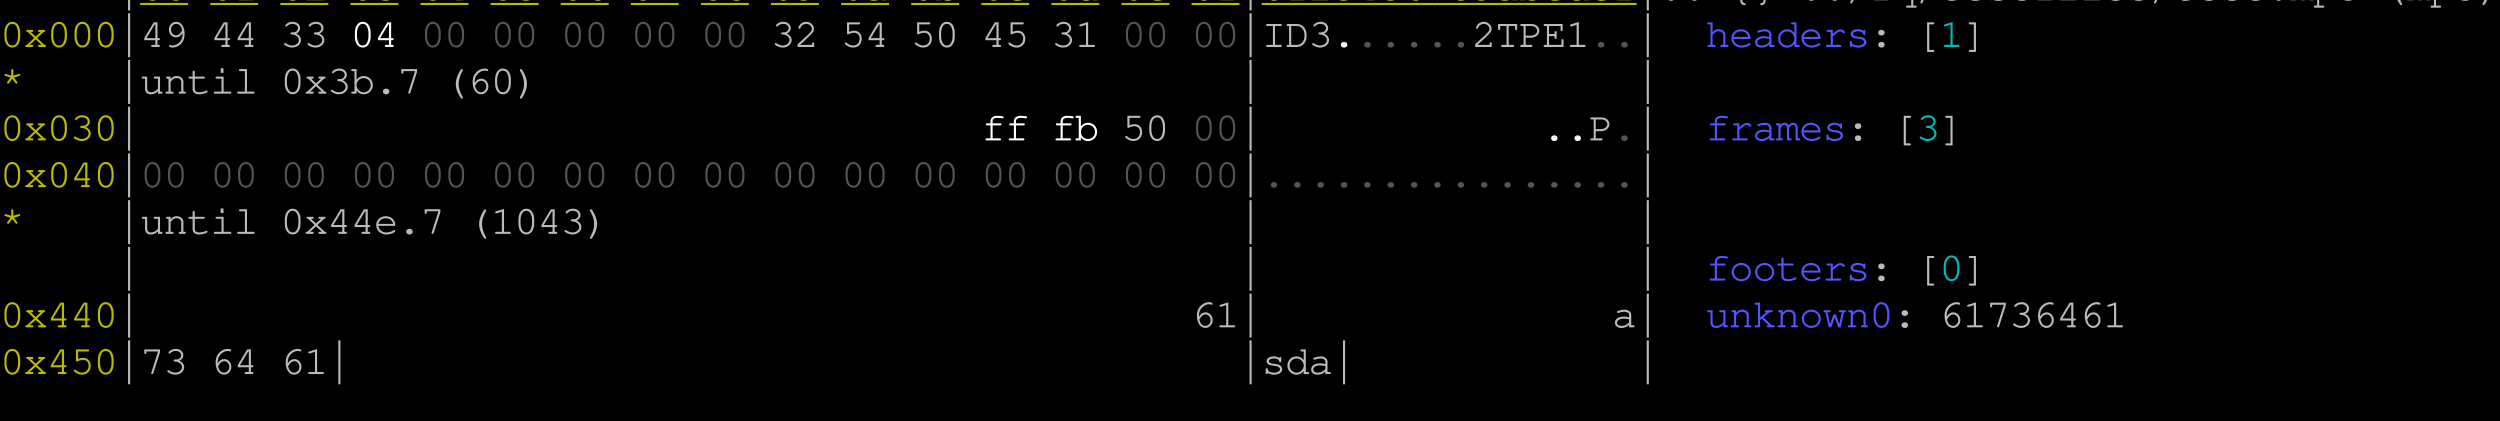
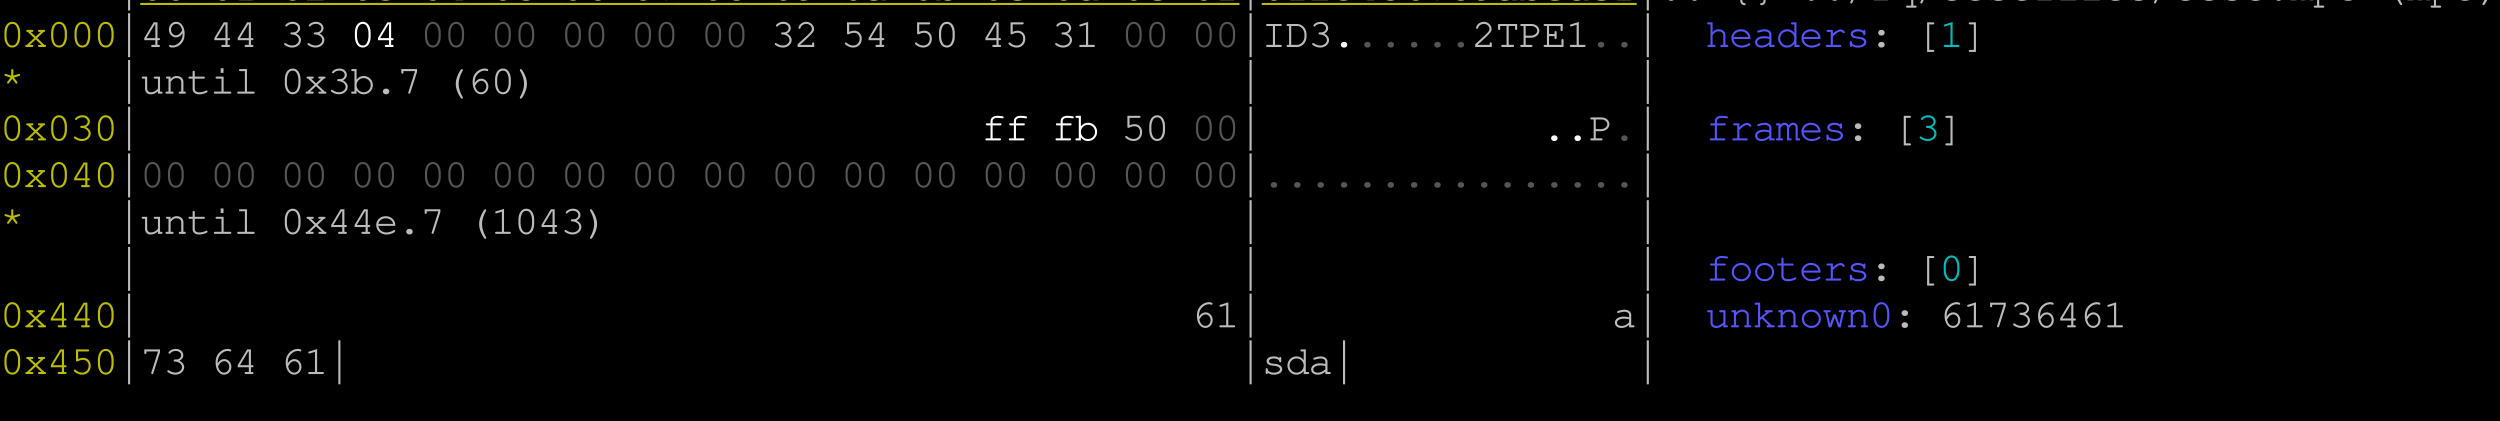
- <svg xmlns="http://www.w3.org/2000/svg" viewBox="0 0 856 144" width="856" height="144">
+ <svg xmlns="http://www.w3.org/2000/svg" viewBox="0 0 856 144" width="856" height="144" xml:space="preserve">
  <style>
        rect { shape-rendering: crispEdges; }
-         text {
+         tspan, text {
            dominant-baseline: text-before-edge;
+             alignment-baseline: text-before-edge;
            white-space: pre;
            font: 14px Courier, monospace;
            fill: #bbbbbb;
        }
        .u { text-decoration: underline; }
    </style>
  <rect width="100%" height="100%" x="0" y="0" style="fill: #000000" />
-   <text x="40" y="0">|</text>
-   <text x="48" y="0" style="fill: #bbbb00" class="u">0</text>
-   <text x="56" y="0" style="fill: #bbbb00" class="u">0</text>
-   <text x="64" y="0" style="fill: #bbbb00" class="u"> </text>
-   <text x="72" y="0" style="fill: #bbbb00" class="u">0</text>
-   <text x="80" y="0" style="fill: #bbbb00" class="u">1</text>
-   <text x="88" y="0" style="fill: #bbbb00" class="u"> </text>
-   <text x="96" y="0" style="fill: #bbbb00" class="u">0</text>
-   <text x="104" y="0" style="fill: #bbbb00" class="u">2</text>
-   <text x="112" y="0" style="fill: #bbbb00" class="u"> </text>
-   <text x="120" y="0" style="fill: #bbbb00" class="u">0</text>
-   <text x="128" y="0" style="fill: #bbbb00" class="u">3</text>
-   <text x="136" y="0" style="fill: #bbbb00" class="u"> </text>
-   <text x="144" y="0" style="fill: #bbbb00" class="u">0</text>
-   <text x="152" y="0" style="fill: #bbbb00" class="u">4</text>
-   <text x="160" y="0" style="fill: #bbbb00" class="u"> </text>
-   <text x="168" y="0" style="fill: #bbbb00" class="u">0</text>
-   <text x="176" y="0" style="fill: #bbbb00" class="u">5</text>
-   <text x="184" y="0" style="fill: #bbbb00" class="u"> </text>
-   <text x="192" y="0" style="fill: #bbbb00" class="u">0</text>
-   <text x="200" y="0" style="fill: #bbbb00" class="u">6</text>
-   <text x="208" y="0" style="fill: #bbbb00" class="u"> </text>
-   <text x="216" y="0" style="fill: #bbbb00" class="u">0</text>
-   <text x="224" y="0" style="fill: #bbbb00" class="u">7</text>
-   <text x="232" y="0" style="fill: #bbbb00" class="u"> </text>
-   <text x="240" y="0" style="fill: #bbbb00" class="u">0</text>
-   <text x="248" y="0" style="fill: #bbbb00" class="u">8</text>
-   <text x="256" y="0" style="fill: #bbbb00" class="u"> </text>
-   <text x="264" y="0" style="fill: #bbbb00" class="u">0</text>
-   <text x="272" y="0" style="fill: #bbbb00" class="u">9</text>
-   <text x="280" y="0" style="fill: #bbbb00" class="u"> </text>
-   <text x="288" y="0" style="fill: #bbbb00" class="u">0</text>
-   <text x="296" y="0" style="fill: #bbbb00" class="u">a</text>
-   <text x="304" y="0" style="fill: #bbbb00" class="u"> </text>
-   <text x="312" y="0" style="fill: #bbbb00" class="u">0</text>
-   <text x="320" y="0" style="fill: #bbbb00" class="u">b</text>
-   <text x="328" y="0" style="fill: #bbbb00" class="u"> </text>
-   <text x="336" y="0" style="fill: #bbbb00" class="u">0</text>
-   <text x="344" y="0" style="fill: #bbbb00" class="u">c</text>
-   <text x="352" y="0" style="fill: #bbbb00" class="u"> </text>
-   <text x="360" y="0" style="fill: #bbbb00" class="u">0</text>
-   <text x="368" y="0" style="fill: #bbbb00" class="u">d</text>
-   <text x="376" y="0" style="fill: #bbbb00" class="u"> </text>
-   <text x="384" y="0" style="fill: #bbbb00" class="u">0</text>
-   <text x="392" y="0" style="fill: #bbbb00" class="u">e</text>
-   <text x="400" y="0" style="fill: #bbbb00" class="u"> </text>
-   <text x="408" y="0" style="fill: #bbbb00" class="u">0</text>
-   <text x="416" y="0" style="fill: #bbbb00" class="u">f</text>
-   <text x="424" y="0">|</text>
-   <text x="432" y="0" style="fill: #bbbb00" class="u">0</text>
-   <text x="440" y="0" style="fill: #bbbb00" class="u">1</text>
-   <text x="448" y="0" style="fill: #bbbb00" class="u">2</text>
-   <text x="456" y="0" style="fill: #bbbb00" class="u">3</text>
-   <text x="464" y="0" style="fill: #bbbb00" class="u">4</text>
-   <text x="472" y="0" style="fill: #bbbb00" class="u">5</text>
-   <text x="480" y="0" style="fill: #bbbb00" class="u">6</text>
-   <text x="488" y="0" style="fill: #bbbb00" class="u">7</text>
-   <text x="496" y="0" style="fill: #bbbb00" class="u">8</text>
-   <text x="504" y="0" style="fill: #bbbb00" class="u">9</text>
-   <text x="512" y="0" style="fill: #bbbb00" class="u">a</text>
-   <text x="520" y="0" style="fill: #bbbb00" class="u">b</text>
-   <text x="528" y="0" style="fill: #bbbb00" class="u">c</text>
-   <text x="536" y="0" style="fill: #bbbb00" class="u">d</text>
-   <text x="544" y="0" style="fill: #bbbb00" class="u">e</text>
-   <text x="552" y="0" style="fill: #bbbb00" class="u">f</text>
-   <text x="560" y="0">|</text>
-   <text x="568" y="0">.</text>
-   <text x="576" y="0">:</text>
-   <text x="592" y="0">{</text>
-   <text x="600" y="0">}</text>
-   <text x="616" y="0">.</text>
-   <text x="624" y="0">.</text>
-   <text x="632" y="0">/</text>
-   <text x="640" y="0">f</text>
-   <text x="648" y="0">q</text>
-   <text x="656" y="0">/</text>
-   <text x="664" y="0">t</text>
-   <text x="672" y="0">e</text>
-   <text x="680" y="0">s</text>
-   <text x="688" y="0">t</text>
-   <text x="696" y="0">f</text>
-   <text x="704" y="0">i</text>
-   <text x="712" y="0">l</text>
-   <text x="720" y="0">e</text>
-   <text x="728" y="0">s</text>
-   <text x="736" y="0">/</text>
-   <text x="744" y="0">t</text>
-   <text x="752" y="0">e</text>
-   <text x="760" y="0">s</text>
-   <text x="768" y="0">t</text>
-   <text x="776" y="0">.</text>
-   <text x="784" y="0">m</text>
-   <text x="792" y="0">p</text>
-   <text x="800" y="0">3</text>
-   <text x="816" y="0">(</text>
-   <text x="824" y="0">m</text>
-   <text x="832" y="0">p</text>
-   <text x="840" y="0">3</text>
-   <text x="848" y="0">)</text>
-   <text x="0" y="16" style="fill: #bbbb00">0</text>
-   <text x="8" y="16" style="fill: #bbbb00">x</text>
-   <text x="16" y="16" style="fill: #bbbb00">0</text>
-   <text x="24" y="16" style="fill: #bbbb00">0</text>
-   <text x="32" y="16" style="fill: #bbbb00">0</text>
-   <text x="40" y="16">|</text>
-   <text x="48" y="16">4</text>
-   <text x="56" y="16">9</text>
-   <text x="72" y="16">4</text>
-   <text x="80" y="16">4</text>
-   <text x="96" y="16">3</text>
-   <text x="104" y="16">3</text>
-   <text x="120" y="16" style="fill: #ffffff">0</text>
-   <text x="128" y="16" style="fill: #ffffff">4</text>
-   <text x="144" y="16" style="fill: #555555">0</text>
-   <text x="152" y="16" style="fill: #555555">0</text>
-   <text x="168" y="16" style="fill: #555555">0</text>
-   <text x="176" y="16" style="fill: #555555">0</text>
-   <text x="192" y="16" style="fill: #555555">0</text>
-   <text x="200" y="16" style="fill: #555555">0</text>
-   <text x="216" y="16" style="fill: #555555">0</text>
-   <text x="224" y="16" style="fill: #555555">0</text>
-   <text x="240" y="16" style="fill: #555555">0</text>
-   <text x="248" y="16" style="fill: #555555">0</text>
-   <text x="264" y="16">3</text>
-   <text x="272" y="16">2</text>
-   <text x="288" y="16">5</text>
-   <text x="296" y="16">4</text>
-   <text x="312" y="16">5</text>
-   <text x="320" y="16">0</text>
-   <text x="336" y="16">4</text>
-   <text x="344" y="16">5</text>
-   <text x="360" y="16">3</text>
-   <text x="368" y="16">1</text>
-   <text x="384" y="16" style="fill: #555555">0</text>
-   <text x="392" y="16" style="fill: #555555">0</text>
-   <text x="408" y="16" style="fill: #555555">0</text>
-   <text x="416" y="16" style="fill: #555555">0</text>
-   <text x="424" y="16">|</text>
-   <text x="432" y="16">I</text>
-   <text x="440" y="16">D</text>
-   <text x="448" y="16">3</text>
-   <text x="456" y="16" style="fill: #ffffff">.</text>
-   <text x="464" y="16" style="fill: #555555">.</text>
-   <text x="472" y="16" style="fill: #555555">.</text>
-   <text x="480" y="16" style="fill: #555555">.</text>
-   <text x="488" y="16" style="fill: #555555">.</text>
-   <text x="496" y="16" style="fill: #555555">.</text>
-   <text x="504" y="16">2</text>
-   <text x="512" y="16">T</text>
-   <text x="520" y="16">P</text>
-   <text x="528" y="16">E</text>
-   <text x="536" y="16">1</text>
-   <text x="544" y="16" style="fill: #555555">.</text>
-   <text x="552" y="16" style="fill: #555555">.</text>
-   <text x="560" y="16">|</text>
-   <text x="584" y="16" style="fill: #5555ff">h</text>
-   <text x="592" y="16" style="fill: #5555ff">e</text>
-   <text x="600" y="16" style="fill: #5555ff">a</text>
-   <text x="608" y="16" style="fill: #5555ff">d</text>
-   <text x="616" y="16" style="fill: #5555ff">e</text>
-   <text x="624" y="16" style="fill: #5555ff">r</text>
-   <text x="632" y="16" style="fill: #5555ff">s</text>
-   <text x="640" y="16">:</text>
-   <text x="656" y="16">[</text>
-   <text x="664" y="16" style="fill: #00bbbb">1</text>
-   <text x="672" y="16">]</text>
-   <text x="0" y="32" style="fill: #bbbb00">*</text>
-   <text x="40" y="32">|</text>
-   <text x="48" y="32">u</text>
-   <text x="56" y="32">n</text>
-   <text x="64" y="32">t</text>
-   <text x="72" y="32">i</text>
-   <text x="80" y="32">l</text>
-   <text x="96" y="32">0</text>
-   <text x="104" y="32">x</text>
-   <text x="112" y="32">3</text>
-   <text x="120" y="32">b</text>
-   <text x="128" y="32">.</text>
-   <text x="136" y="32">7</text>
-   <text x="152" y="32">(</text>
-   <text x="160" y="32">6</text>
-   <text x="168" y="32">0</text>
-   <text x="176" y="32">)</text>
-   <text x="424" y="32">|</text>
-   <text x="560" y="32">|</text>
-   <text x="0" y="48" style="fill: #bbbb00">0</text>
-   <text x="8" y="48" style="fill: #bbbb00">x</text>
-   <text x="16" y="48" style="fill: #bbbb00">0</text>
-   <text x="24" y="48" style="fill: #bbbb00">3</text>
-   <text x="32" y="48" style="fill: #bbbb00">0</text>
-   <text x="40" y="48">|</text>
-   <text x="336" y="48" style="fill: #ffffff">f</text>
-   <text x="344" y="48" style="fill: #ffffff">f</text>
-   <text x="360" y="48" style="fill: #ffffff">f</text>
-   <text x="368" y="48" style="fill: #ffffff">b</text>
-   <text x="384" y="48">5</text>
-   <text x="392" y="48">0</text>
-   <text x="408" y="48" style="fill: #555555">0</text>
-   <text x="416" y="48" style="fill: #555555">0</text>
-   <text x="424" y="48">|</text>
-   <text x="528" y="48" style="fill: #ffffff">.</text>
-   <text x="536" y="48" style="fill: #ffffff">.</text>
-   <text x="544" y="48">P</text>
-   <text x="552" y="48" style="fill: #555555">.</text>
-   <text x="560" y="48">|</text>
-   <text x="584" y="48" style="fill: #5555ff">f</text>
-   <text x="592" y="48" style="fill: #5555ff">r</text>
-   <text x="600" y="48" style="fill: #5555ff">a</text>
-   <text x="608" y="48" style="fill: #5555ff">m</text>
-   <text x="616" y="48" style="fill: #5555ff">e</text>
-   <text x="624" y="48" style="fill: #5555ff">s</text>
-   <text x="632" y="48">:</text>
-   <text x="648" y="48">[</text>
-   <text x="656" y="48" style="fill: #00bbbb">3</text>
-   <text x="664" y="48">]</text>
-   <text x="0" y="64" style="fill: #bbbb00">0</text>
-   <text x="8" y="64" style="fill: #bbbb00">x</text>
-   <text x="16" y="64" style="fill: #bbbb00">0</text>
-   <text x="24" y="64" style="fill: #bbbb00">4</text>
-   <text x="32" y="64" style="fill: #bbbb00">0</text>
-   <text x="40" y="64">|</text>
-   <text x="48" y="64" style="fill: #555555">0</text>
-   <text x="56" y="64" style="fill: #555555">0</text>
-   <text x="72" y="64" style="fill: #555555">0</text>
-   <text x="80" y="64" style="fill: #555555">0</text>
-   <text x="96" y="64" style="fill: #555555">0</text>
-   <text x="104" y="64" style="fill: #555555">0</text>
-   <text x="120" y="64" style="fill: #555555">0</text>
-   <text x="128" y="64" style="fill: #555555">0</text>
-   <text x="144" y="64" style="fill: #555555">0</text>
-   <text x="152" y="64" style="fill: #555555">0</text>
-   <text x="168" y="64" style="fill: #555555">0</text>
-   <text x="176" y="64" style="fill: #555555">0</text>
-   <text x="192" y="64" style="fill: #555555">0</text>
-   <text x="200" y="64" style="fill: #555555">0</text>
-   <text x="216" y="64" style="fill: #555555">0</text>
-   <text x="224" y="64" style="fill: #555555">0</text>
-   <text x="240" y="64" style="fill: #555555">0</text>
-   <text x="248" y="64" style="fill: #555555">0</text>
-   <text x="264" y="64" style="fill: #555555">0</text>
-   <text x="272" y="64" style="fill: #555555">0</text>
-   <text x="288" y="64" style="fill: #555555">0</text>
-   <text x="296" y="64" style="fill: #555555">0</text>
-   <text x="312" y="64" style="fill: #555555">0</text>
-   <text x="320" y="64" style="fill: #555555">0</text>
-   <text x="336" y="64" style="fill: #555555">0</text>
-   <text x="344" y="64" style="fill: #555555">0</text>
-   <text x="360" y="64" style="fill: #555555">0</text>
-   <text x="368" y="64" style="fill: #555555">0</text>
-   <text x="384" y="64" style="fill: #555555">0</text>
-   <text x="392" y="64" style="fill: #555555">0</text>
-   <text x="408" y="64" style="fill: #555555">0</text>
-   <text x="416" y="64" style="fill: #555555">0</text>
-   <text x="424" y="64">|</text>
-   <text x="432" y="64" style="fill: #555555">.</text>
-   <text x="440" y="64" style="fill: #555555">.</text>
-   <text x="448" y="64" style="fill: #555555">.</text>
-   <text x="456" y="64" style="fill: #555555">.</text>
-   <text x="464" y="64" style="fill: #555555">.</text>
-   <text x="472" y="64" style="fill: #555555">.</text>
-   <text x="480" y="64" style="fill: #555555">.</text>
-   <text x="488" y="64" style="fill: #555555">.</text>
-   <text x="496" y="64" style="fill: #555555">.</text>
-   <text x="504" y="64" style="fill: #555555">.</text>
-   <text x="512" y="64" style="fill: #555555">.</text>
-   <text x="520" y="64" style="fill: #555555">.</text>
-   <text x="528" y="64" style="fill: #555555">.</text>
-   <text x="536" y="64" style="fill: #555555">.</text>
-   <text x="544" y="64" style="fill: #555555">.</text>
-   <text x="552" y="64" style="fill: #555555">.</text>
-   <text x="560" y="64">|</text>
-   <text x="0" y="80" style="fill: #bbbb00">*</text>
-   <text x="40" y="80">|</text>
-   <text x="48" y="80">u</text>
-   <text x="56" y="80">n</text>
-   <text x="64" y="80">t</text>
-   <text x="72" y="80">i</text>
-   <text x="80" y="80">l</text>
-   <text x="96" y="80">0</text>
-   <text x="104" y="80">x</text>
-   <text x="112" y="80">4</text>
-   <text x="120" y="80">4</text>
-   <text x="128" y="80">e</text>
-   <text x="136" y="80">.</text>
-   <text x="144" y="80">7</text>
-   <text x="160" y="80">(</text>
-   <text x="168" y="80">1</text>
-   <text x="176" y="80">0</text>
-   <text x="184" y="80">4</text>
-   <text x="192" y="80">3</text>
-   <text x="200" y="80">)</text>
-   <text x="424" y="80">|</text>
-   <text x="560" y="80">|</text>
-   <text x="40" y="96">|</text>
-   <text x="424" y="96">|</text>
-   <text x="560" y="96">|</text>
-   <text x="584" y="96" style="fill: #5555ff">f</text>
-   <text x="592" y="96" style="fill: #5555ff">o</text>
-   <text x="600" y="96" style="fill: #5555ff">o</text>
-   <text x="608" y="96" style="fill: #5555ff">t</text>
-   <text x="616" y="96" style="fill: #5555ff">e</text>
-   <text x="624" y="96" style="fill: #5555ff">r</text>
-   <text x="632" y="96" style="fill: #5555ff">s</text>
-   <text x="640" y="96">:</text>
-   <text x="656" y="96">[</text>
-   <text x="664" y="96" style="fill: #00bbbb">0</text>
-   <text x="672" y="96">]</text>
-   <text x="0" y="112" style="fill: #bbbb00">0</text>
-   <text x="8" y="112" style="fill: #bbbb00">x</text>
-   <text x="16" y="112" style="fill: #bbbb00">4</text>
-   <text x="24" y="112" style="fill: #bbbb00">4</text>
-   <text x="32" y="112" style="fill: #bbbb00">0</text>
-   <text x="40" y="112">|</text>
-   <text x="408" y="112">6</text>
-   <text x="416" y="112">1</text>
-   <text x="424" y="112">|</text>
-   <text x="552" y="112">a</text>
-   <text x="560" y="112">|</text>
-   <text x="584" y="112" style="fill: #5555ff">u</text>
-   <text x="592" y="112" style="fill: #5555ff">n</text>
-   <text x="600" y="112" style="fill: #5555ff">k</text>
-   <text x="608" y="112" style="fill: #5555ff">n</text>
-   <text x="616" y="112" style="fill: #5555ff">o</text>
-   <text x="624" y="112" style="fill: #5555ff">w</text>
-   <text x="632" y="112" style="fill: #5555ff">n</text>
-   <text x="640" y="112" style="fill: #5555ff">0</text>
-   <text x="648" y="112">:</text>
-   <text x="664" y="112">6</text>
-   <text x="672" y="112">1</text>
-   <text x="680" y="112">7</text>
-   <text x="688" y="112">3</text>
-   <text x="696" y="112">6</text>
-   <text x="704" y="112">4</text>
-   <text x="712" y="112">6</text>
-   <text x="720" y="112">1</text>
-   <text x="0" y="128" style="fill: #bbbb00">0</text>
-   <text x="8" y="128" style="fill: #bbbb00">x</text>
-   <text x="16" y="128" style="fill: #bbbb00">4</text>
-   <text x="24" y="128" style="fill: #bbbb00">5</text>
-   <text x="32" y="128" style="fill: #bbbb00">0</text>
-   <text x="40" y="128">|</text>
-   <text x="48" y="128">7</text>
-   <text x="56" y="128">3</text>
-   <text x="72" y="128">6</text>
-   <text x="80" y="128">4</text>
-   <text x="96" y="128">6</text>
-   <text x="104" y="128">1</text>
-   <text x="112" y="128">|</text>
-   <text x="424" y="128">|</text>
-   <text x="432" y="128">s</text>
-   <text x="440" y="128">d</text>
-   <text x="448" y="128">a</text>
-   <text x="456" y="128">|</text>
-   <text x="560" y="128">|</text>
+   <text x="0" y="0">
+     <tspan x="0" y="0"> </tspan>
+     <tspan x="8" y="0"> </tspan>
+     <tspan x="16" y="0"> </tspan>
+     <tspan x="24" y="0"> </tspan>
+     <tspan x="32" y="0"> </tspan>
+     <tspan x="40" y="0">|</tspan>
+     <tspan x="48" y="0" style="fill: #bbbb00" class="u">0</tspan>
+     <tspan x="56" y="0" style="fill: #bbbb00" class="u">0</tspan>
+     <tspan x="64" y="0" style="fill: #bbbb00" class="u"> </tspan>
+     <tspan x="72" y="0" style="fill: #bbbb00" class="u">0</tspan>
+     <tspan x="80" y="0" style="fill: #bbbb00" class="u">1</tspan>
+     <tspan x="88" y="0" style="fill: #bbbb00" class="u"> </tspan>
+     <tspan x="96" y="0" style="fill: #bbbb00" class="u">0</tspan>
+     <tspan x="104" y="0" style="fill: #bbbb00" class="u">2</tspan>
+     <tspan x="112" y="0" style="fill: #bbbb00" class="u"> </tspan>
+     <tspan x="120" y="0" style="fill: #bbbb00" class="u">0</tspan>
+     <tspan x="128" y="0" style="fill: #bbbb00" class="u">3</tspan>
+     <tspan x="136" y="0" style="fill: #bbbb00" class="u"> </tspan>
+     <tspan x="144" y="0" style="fill: #bbbb00" class="u">0</tspan>
+     <tspan x="152" y="0" style="fill: #bbbb00" class="u">4</tspan>
+     <tspan x="160" y="0" style="fill: #bbbb00" class="u"> </tspan>
+     <tspan x="168" y="0" style="fill: #bbbb00" class="u">0</tspan>
+     <tspan x="176" y="0" style="fill: #bbbb00" class="u">5</tspan>
+     <tspan x="184" y="0" style="fill: #bbbb00" class="u"> </tspan>
+     <tspan x="192" y="0" style="fill: #bbbb00" class="u">0</tspan>
+     <tspan x="200" y="0" style="fill: #bbbb00" class="u">6</tspan>
+     <tspan x="208" y="0" style="fill: #bbbb00" class="u"> </tspan>
+     <tspan x="216" y="0" style="fill: #bbbb00" class="u">0</tspan>
+     <tspan x="224" y="0" style="fill: #bbbb00" class="u">7</tspan>
+     <tspan x="232" y="0" style="fill: #bbbb00" class="u"> </tspan>
+     <tspan x="240" y="0" style="fill: #bbbb00" class="u">0</tspan>
+     <tspan x="248" y="0" style="fill: #bbbb00" class="u">8</tspan>
+     <tspan x="256" y="0" style="fill: #bbbb00" class="u"> </tspan>
+     <tspan x="264" y="0" style="fill: #bbbb00" class="u">0</tspan>
+     <tspan x="272" y="0" style="fill: #bbbb00" class="u">9</tspan>
+     <tspan x="280" y="0" style="fill: #bbbb00" class="u"> </tspan>
+     <tspan x="288" y="0" style="fill: #bbbb00" class="u">0</tspan>
+     <tspan x="296" y="0" style="fill: #bbbb00" class="u">a</tspan>
+     <tspan x="304" y="0" style="fill: #bbbb00" class="u"> </tspan>
+     <tspan x="312" y="0" style="fill: #bbbb00" class="u">0</tspan>
+     <tspan x="320" y="0" style="fill: #bbbb00" class="u">b</tspan>
+     <tspan x="328" y="0" style="fill: #bbbb00" class="u"> </tspan>
+     <tspan x="336" y="0" style="fill: #bbbb00" class="u">0</tspan>
+     <tspan x="344" y="0" style="fill: #bbbb00" class="u">c</tspan>
+     <tspan x="352" y="0" style="fill: #bbbb00" class="u"> </tspan>
+     <tspan x="360" y="0" style="fill: #bbbb00" class="u">0</tspan>
+     <tspan x="368" y="0" style="fill: #bbbb00" class="u">d</tspan>
+     <tspan x="376" y="0" style="fill: #bbbb00" class="u"> </tspan>
+     <tspan x="384" y="0" style="fill: #bbbb00" class="u">0</tspan>
+     <tspan x="392" y="0" style="fill: #bbbb00" class="u">e</tspan>
+     <tspan x="400" y="0" style="fill: #bbbb00" class="u"> </tspan>
+     <tspan x="408" y="0" style="fill: #bbbb00" class="u">0</tspan>
+     <tspan x="416" y="0" style="fill: #bbbb00" class="u">f</tspan>
+     <tspan x="424" y="0">|</tspan>
+     <tspan x="432" y="0" style="fill: #bbbb00" class="u">0</tspan>
+     <tspan x="440" y="0" style="fill: #bbbb00" class="u">1</tspan>
+     <tspan x="448" y="0" style="fill: #bbbb00" class="u">2</tspan>
+     <tspan x="456" y="0" style="fill: #bbbb00" class="u">3</tspan>
+     <tspan x="464" y="0" style="fill: #bbbb00" class="u">4</tspan>
+     <tspan x="472" y="0" style="fill: #bbbb00" class="u">5</tspan>
+     <tspan x="480" y="0" style="fill: #bbbb00" class="u">6</tspan>
+     <tspan x="488" y="0" style="fill: #bbbb00" class="u">7</tspan>
+     <tspan x="496" y="0" style="fill: #bbbb00" class="u">8</tspan>
+     <tspan x="504" y="0" style="fill: #bbbb00" class="u">9</tspan>
+     <tspan x="512" y="0" style="fill: #bbbb00" class="u">a</tspan>
+     <tspan x="520" y="0" style="fill: #bbbb00" class="u">b</tspan>
+     <tspan x="528" y="0" style="fill: #bbbb00" class="u">c</tspan>
+     <tspan x="536" y="0" style="fill: #bbbb00" class="u">d</tspan>
+     <tspan x="544" y="0" style="fill: #bbbb00" class="u">e</tspan>
+     <tspan x="552" y="0" style="fill: #bbbb00" class="u">f</tspan>
+     <tspan x="560" y="0">|</tspan>
+     <tspan x="568" y="0">.</tspan>
+     <tspan x="576" y="0">:</tspan>
+     <tspan x="584" y="0"> </tspan>
+     <tspan x="592" y="0">{</tspan>
+     <tspan x="600" y="0">}</tspan>
+     <tspan x="608" y="0"> </tspan>
+     <tspan x="616" y="0">.</tspan>
+     <tspan x="624" y="0">.</tspan>
+     <tspan x="632" y="0">/</tspan>
+     <tspan x="640" y="0">f</tspan>
+     <tspan x="648" y="0">q</tspan>
+     <tspan x="656" y="0">/</tspan>
+     <tspan x="664" y="0">t</tspan>
+     <tspan x="672" y="0">e</tspan>
+     <tspan x="680" y="0">s</tspan>
+     <tspan x="688" y="0">t</tspan>
+     <tspan x="696" y="0">f</tspan>
+     <tspan x="704" y="0">i</tspan>
+     <tspan x="712" y="0">l</tspan>
+     <tspan x="720" y="0">e</tspan>
+     <tspan x="728" y="0">s</tspan>
+     <tspan x="736" y="0">/</tspan>
+     <tspan x="744" y="0">t</tspan>
+     <tspan x="752" y="0">e</tspan>
+     <tspan x="760" y="0">s</tspan>
+     <tspan x="768" y="0">t</tspan>
+     <tspan x="776" y="0">.</tspan>
+     <tspan x="784" y="0">m</tspan>
+     <tspan x="792" y="0">p</tspan>
+     <tspan x="800" y="0">3</tspan>
+     <tspan x="808" y="0"> </tspan>
+     <tspan x="816" y="0">(</tspan>
+     <tspan x="824" y="0">m</tspan>
+     <tspan x="832" y="0">p</tspan>
+     <tspan x="840" y="0">3</tspan>
+     <tspan x="848" y="0">)</tspan>
+   </text>
+   <text x="0" y="16">
+     <tspan x="0" y="16" style="fill: #bbbb00">0</tspan>
+     <tspan x="8" y="16" style="fill: #bbbb00">x</tspan>
+     <tspan x="16" y="16" style="fill: #bbbb00">0</tspan>
+     <tspan x="24" y="16" style="fill: #bbbb00">0</tspan>
+     <tspan x="32" y="16" style="fill: #bbbb00">0</tspan>
+     <tspan x="40" y="16">|</tspan>
+     <tspan x="48" y="16">4</tspan>
+     <tspan x="56" y="16">9</tspan>
+     <tspan x="64" y="16"> </tspan>
+     <tspan x="72" y="16">4</tspan>
+     <tspan x="80" y="16">4</tspan>
+     <tspan x="88" y="16"> </tspan>
+     <tspan x="96" y="16">3</tspan>
+     <tspan x="104" y="16">3</tspan>
+     <tspan x="112" y="16"> </tspan>
+     <tspan x="120" y="16" style="fill: #ffffff">0</tspan>
+     <tspan x="128" y="16" style="fill: #ffffff">4</tspan>
+     <tspan x="136" y="16"> </tspan>
+     <tspan x="144" y="16" style="fill: #555555">0</tspan>
+     <tspan x="152" y="16" style="fill: #555555">0</tspan>
+     <tspan x="160" y="16"> </tspan>
+     <tspan x="168" y="16" style="fill: #555555">0</tspan>
+     <tspan x="176" y="16" style="fill: #555555">0</tspan>
+     <tspan x="184" y="16"> </tspan>
+     <tspan x="192" y="16" style="fill: #555555">0</tspan>
+     <tspan x="200" y="16" style="fill: #555555">0</tspan>
+     <tspan x="208" y="16"> </tspan>
+     <tspan x="216" y="16" style="fill: #555555">0</tspan>
+     <tspan x="224" y="16" style="fill: #555555">0</tspan>
+     <tspan x="232" y="16"> </tspan>
+     <tspan x="240" y="16" style="fill: #555555">0</tspan>
+     <tspan x="248" y="16" style="fill: #555555">0</tspan>
+     <tspan x="256" y="16"> </tspan>
+     <tspan x="264" y="16">3</tspan>
+     <tspan x="272" y="16">2</tspan>
+     <tspan x="280" y="16"> </tspan>
+     <tspan x="288" y="16">5</tspan>
+     <tspan x="296" y="16">4</tspan>
+     <tspan x="304" y="16"> </tspan>
+     <tspan x="312" y="16">5</tspan>
+     <tspan x="320" y="16">0</tspan>
+     <tspan x="328" y="16"> </tspan>
+     <tspan x="336" y="16">4</tspan>
+     <tspan x="344" y="16">5</tspan>
+     <tspan x="352" y="16"> </tspan>
+     <tspan x="360" y="16">3</tspan>
+     <tspan x="368" y="16">1</tspan>
+     <tspan x="376" y="16"> </tspan>
+     <tspan x="384" y="16" style="fill: #555555">0</tspan>
+     <tspan x="392" y="16" style="fill: #555555">0</tspan>
+     <tspan x="400" y="16"> </tspan>
+     <tspan x="408" y="16" style="fill: #555555">0</tspan>
+     <tspan x="416" y="16" style="fill: #555555">0</tspan>
+     <tspan x="424" y="16">|</tspan>
+     <tspan x="432" y="16">I</tspan>
+     <tspan x="440" y="16">D</tspan>
+     <tspan x="448" y="16">3</tspan>
+     <tspan x="456" y="16" style="fill: #ffffff">.</tspan>
+     <tspan x="464" y="16" style="fill: #555555">.</tspan>
+     <tspan x="472" y="16" style="fill: #555555">.</tspan>
+     <tspan x="480" y="16" style="fill: #555555">.</tspan>
+     <tspan x="488" y="16" style="fill: #555555">.</tspan>
+     <tspan x="496" y="16" style="fill: #555555">.</tspan>
+     <tspan x="504" y="16">2</tspan>
+     <tspan x="512" y="16">T</tspan>
+     <tspan x="520" y="16">P</tspan>
+     <tspan x="528" y="16">E</tspan>
+     <tspan x="536" y="16">1</tspan>
+     <tspan x="544" y="16" style="fill: #555555">.</tspan>
+     <tspan x="552" y="16" style="fill: #555555">.</tspan>
+     <tspan x="560" y="16">|</tspan>
+     <tspan x="568" y="16"> </tspan>
+     <tspan x="576" y="16"> </tspan>
+     <tspan x="584" y="16" style="fill: #5555ff">h</tspan>
+     <tspan x="592" y="16" style="fill: #5555ff">e</tspan>
+     <tspan x="600" y="16" style="fill: #5555ff">a</tspan>
+     <tspan x="608" y="16" style="fill: #5555ff">d</tspan>
+     <tspan x="616" y="16" style="fill: #5555ff">e</tspan>
+     <tspan x="624" y="16" style="fill: #5555ff">r</tspan>
+     <tspan x="632" y="16" style="fill: #5555ff">s</tspan>
+     <tspan x="640" y="16">:</tspan>
+     <tspan x="648" y="16"> </tspan>
+     <tspan x="656" y="16">[</tspan>
+     <tspan x="664" y="16" style="fill: #00bbbb">1</tspan>
+     <tspan x="672" y="16">]</tspan>
+   </text>
+   <text x="0" y="32">
+     <tspan x="0" y="32" style="fill: #bbbb00">*</tspan>
+     <tspan x="8" y="32"> </tspan>
+     <tspan x="16" y="32"> </tspan>
+     <tspan x="24" y="32"> </tspan>
+     <tspan x="32" y="32"> </tspan>
+     <tspan x="40" y="32">|</tspan>
+     <tspan x="48" y="32">u</tspan>
+     <tspan x="56" y="32">n</tspan>
+     <tspan x="64" y="32">t</tspan>
+     <tspan x="72" y="32">i</tspan>
+     <tspan x="80" y="32">l</tspan>
+     <tspan x="88" y="32"> </tspan>
+     <tspan x="96" y="32">0</tspan>
+     <tspan x="104" y="32">x</tspan>
+     <tspan x="112" y="32">3</tspan>
+     <tspan x="120" y="32">b</tspan>
+     <tspan x="128" y="32">.</tspan>
+     <tspan x="136" y="32">7</tspan>
+     <tspan x="144" y="32"> </tspan>
+     <tspan x="152" y="32">(</tspan>
+     <tspan x="160" y="32">6</tspan>
+     <tspan x="168" y="32">0</tspan>
+     <tspan x="176" y="32">)</tspan>
+     <tspan x="184" y="32"> </tspan>
+     <tspan x="192" y="32"> </tspan>
+     <tspan x="200" y="32"> </tspan>
+     <tspan x="208" y="32"> </tspan>
+     <tspan x="216" y="32"> </tspan>
+     <tspan x="224" y="32"> </tspan>
+     <tspan x="232" y="32"> </tspan>
+     <tspan x="240" y="32"> </tspan>
+     <tspan x="248" y="32"> </tspan>
+     <tspan x="256" y="32"> </tspan>
+     <tspan x="264" y="32"> </tspan>
+     <tspan x="272" y="32"> </tspan>
+     <tspan x="280" y="32"> </tspan>
+     <tspan x="288" y="32"> </tspan>
+     <tspan x="296" y="32"> </tspan>
+     <tspan x="304" y="32"> </tspan>
+     <tspan x="312" y="32"> </tspan>
+     <tspan x="320" y="32"> </tspan>
+     <tspan x="328" y="32"> </tspan>
+     <tspan x="336" y="32"> </tspan>
+     <tspan x="344" y="32"> </tspan>
+     <tspan x="352" y="32"> </tspan>
+     <tspan x="360" y="32"> </tspan>
+     <tspan x="368" y="32"> </tspan>
+     <tspan x="376" y="32"> </tspan>
+     <tspan x="384" y="32"> </tspan>
+     <tspan x="392" y="32"> </tspan>
+     <tspan x="400" y="32"> </tspan>
+     <tspan x="408" y="32"> </tspan>
+     <tspan x="416" y="32"> </tspan>
+     <tspan x="424" y="32">|</tspan>
+     <tspan x="432" y="32"> </tspan>
+     <tspan x="440" y="32"> </tspan>
+     <tspan x="448" y="32"> </tspan>
+     <tspan x="456" y="32"> </tspan>
+     <tspan x="464" y="32"> </tspan>
+     <tspan x="472" y="32"> </tspan>
+     <tspan x="480" y="32"> </tspan>
+     <tspan x="488" y="32"> </tspan>
+     <tspan x="496" y="32"> </tspan>
+     <tspan x="504" y="32"> </tspan>
+     <tspan x="512" y="32"> </tspan>
+     <tspan x="520" y="32"> </tspan>
+     <tspan x="528" y="32"> </tspan>
+     <tspan x="536" y="32"> </tspan>
+     <tspan x="544" y="32"> </tspan>
+     <tspan x="552" y="32"> </tspan>
+     <tspan x="560" y="32">|</tspan>
+   </text>
+   <text x="0" y="48">
+     <tspan x="0" y="48" style="fill: #bbbb00">0</tspan>
+     <tspan x="8" y="48" style="fill: #bbbb00">x</tspan>
+     <tspan x="16" y="48" style="fill: #bbbb00">0</tspan>
+     <tspan x="24" y="48" style="fill: #bbbb00">3</tspan>
+     <tspan x="32" y="48" style="fill: #bbbb00">0</tspan>
+     <tspan x="40" y="48">|</tspan>
+     <tspan x="48" y="48"> </tspan>
+     <tspan x="56" y="48"> </tspan>
+     <tspan x="64" y="48"> </tspan>
+     <tspan x="72" y="48"> </tspan>
+     <tspan x="80" y="48"> </tspan>
+     <tspan x="88" y="48"> </tspan>
+     <tspan x="96" y="48"> </tspan>
+     <tspan x="104" y="48"> </tspan>
+     <tspan x="112" y="48"> </tspan>
+     <tspan x="120" y="48"> </tspan>
+     <tspan x="128" y="48"> </tspan>
+     <tspan x="136" y="48"> </tspan>
+     <tspan x="144" y="48"> </tspan>
+     <tspan x="152" y="48"> </tspan>
+     <tspan x="160" y="48"> </tspan>
+     <tspan x="168" y="48"> </tspan>
+     <tspan x="176" y="48"> </tspan>
+     <tspan x="184" y="48"> </tspan>
+     <tspan x="192" y="48"> </tspan>
+     <tspan x="200" y="48"> </tspan>
+     <tspan x="208" y="48"> </tspan>
+     <tspan x="216" y="48"> </tspan>
+     <tspan x="224" y="48"> </tspan>
+     <tspan x="232" y="48"> </tspan>
+     <tspan x="240" y="48"> </tspan>
+     <tspan x="248" y="48"> </tspan>
+     <tspan x="256" y="48"> </tspan>
+     <tspan x="264" y="48"> </tspan>
+     <tspan x="272" y="48"> </tspan>
+     <tspan x="280" y="48"> </tspan>
+     <tspan x="288" y="48"> </tspan>
+     <tspan x="296" y="48"> </tspan>
+     <tspan x="304" y="48"> </tspan>
+     <tspan x="312" y="48"> </tspan>
+     <tspan x="320" y="48"> </tspan>
+     <tspan x="328" y="48"> </tspan>
+     <tspan x="336" y="48" style="fill: #ffffff">f</tspan>
+     <tspan x="344" y="48" style="fill: #ffffff">f</tspan>
+     <tspan x="352" y="48"> </tspan>
+     <tspan x="360" y="48" style="fill: #ffffff">f</tspan>
+     <tspan x="368" y="48" style="fill: #ffffff">b</tspan>
+     <tspan x="376" y="48"> </tspan>
+     <tspan x="384" y="48">5</tspan>
+     <tspan x="392" y="48">0</tspan>
+     <tspan x="400" y="48"> </tspan>
+     <tspan x="408" y="48" style="fill: #555555">0</tspan>
+     <tspan x="416" y="48" style="fill: #555555">0</tspan>
+     <tspan x="424" y="48">|</tspan>
+     <tspan x="432" y="48"> </tspan>
+     <tspan x="440" y="48"> </tspan>
+     <tspan x="448" y="48"> </tspan>
+     <tspan x="456" y="48"> </tspan>
+     <tspan x="464" y="48"> </tspan>
+     <tspan x="472" y="48"> </tspan>
+     <tspan x="480" y="48"> </tspan>
+     <tspan x="488" y="48"> </tspan>
+     <tspan x="496" y="48"> </tspan>
+     <tspan x="504" y="48"> </tspan>
+     <tspan x="512" y="48"> </tspan>
+     <tspan x="520" y="48"> </tspan>
+     <tspan x="528" y="48" style="fill: #ffffff">.</tspan>
+     <tspan x="536" y="48" style="fill: #ffffff">.</tspan>
+     <tspan x="544" y="48">P</tspan>
+     <tspan x="552" y="48" style="fill: #555555">.</tspan>
+     <tspan x="560" y="48">|</tspan>
+     <tspan x="568" y="48"> </tspan>
+     <tspan x="576" y="48"> </tspan>
+     <tspan x="584" y="48" style="fill: #5555ff">f</tspan>
+     <tspan x="592" y="48" style="fill: #5555ff">r</tspan>
+     <tspan x="600" y="48" style="fill: #5555ff">a</tspan>
+     <tspan x="608" y="48" style="fill: #5555ff">m</tspan>
+     <tspan x="616" y="48" style="fill: #5555ff">e</tspan>
+     <tspan x="624" y="48" style="fill: #5555ff">s</tspan>
+     <tspan x="632" y="48">:</tspan>
+     <tspan x="640" y="48"> </tspan>
+     <tspan x="648" y="48">[</tspan>
+     <tspan x="656" y="48" style="fill: #00bbbb">3</tspan>
+     <tspan x="664" y="48">]</tspan>
+   </text>
+   <text x="0" y="64">
+     <tspan x="0" y="64" style="fill: #bbbb00">0</tspan>
+     <tspan x="8" y="64" style="fill: #bbbb00">x</tspan>
+     <tspan x="16" y="64" style="fill: #bbbb00">0</tspan>
+     <tspan x="24" y="64" style="fill: #bbbb00">4</tspan>
+     <tspan x="32" y="64" style="fill: #bbbb00">0</tspan>
+     <tspan x="40" y="64">|</tspan>
+     <tspan x="48" y="64" style="fill: #555555">0</tspan>
+     <tspan x="56" y="64" style="fill: #555555">0</tspan>
+     <tspan x="64" y="64"> </tspan>
+     <tspan x="72" y="64" style="fill: #555555">0</tspan>
+     <tspan x="80" y="64" style="fill: #555555">0</tspan>
+     <tspan x="88" y="64"> </tspan>
+     <tspan x="96" y="64" style="fill: #555555">0</tspan>
+     <tspan x="104" y="64" style="fill: #555555">0</tspan>
+     <tspan x="112" y="64"> </tspan>
+     <tspan x="120" y="64" style="fill: #555555">0</tspan>
+     <tspan x="128" y="64" style="fill: #555555">0</tspan>
+     <tspan x="136" y="64"> </tspan>
+     <tspan x="144" y="64" style="fill: #555555">0</tspan>
+     <tspan x="152" y="64" style="fill: #555555">0</tspan>
+     <tspan x="160" y="64"> </tspan>
+     <tspan x="168" y="64" style="fill: #555555">0</tspan>
+     <tspan x="176" y="64" style="fill: #555555">0</tspan>
+     <tspan x="184" y="64"> </tspan>
+     <tspan x="192" y="64" style="fill: #555555">0</tspan>
+     <tspan x="200" y="64" style="fill: #555555">0</tspan>
+     <tspan x="208" y="64"> </tspan>
+     <tspan x="216" y="64" style="fill: #555555">0</tspan>
+     <tspan x="224" y="64" style="fill: #555555">0</tspan>
+     <tspan x="232" y="64"> </tspan>
+     <tspan x="240" y="64" style="fill: #555555">0</tspan>
+     <tspan x="248" y="64" style="fill: #555555">0</tspan>
+     <tspan x="256" y="64"> </tspan>
+     <tspan x="264" y="64" style="fill: #555555">0</tspan>
+     <tspan x="272" y="64" style="fill: #555555">0</tspan>
+     <tspan x="280" y="64"> </tspan>
+     <tspan x="288" y="64" style="fill: #555555">0</tspan>
+     <tspan x="296" y="64" style="fill: #555555">0</tspan>
+     <tspan x="304" y="64"> </tspan>
+     <tspan x="312" y="64" style="fill: #555555">0</tspan>
+     <tspan x="320" y="64" style="fill: #555555">0</tspan>
+     <tspan x="328" y="64"> </tspan>
+     <tspan x="336" y="64" style="fill: #555555">0</tspan>
+     <tspan x="344" y="64" style="fill: #555555">0</tspan>
+     <tspan x="352" y="64"> </tspan>
+     <tspan x="360" y="64" style="fill: #555555">0</tspan>
+     <tspan x="368" y="64" style="fill: #555555">0</tspan>
+     <tspan x="376" y="64"> </tspan>
+     <tspan x="384" y="64" style="fill: #555555">0</tspan>
+     <tspan x="392" y="64" style="fill: #555555">0</tspan>
+     <tspan x="400" y="64"> </tspan>
+     <tspan x="408" y="64" style="fill: #555555">0</tspan>
+     <tspan x="416" y="64" style="fill: #555555">0</tspan>
+     <tspan x="424" y="64">|</tspan>
+     <tspan x="432" y="64" style="fill: #555555">.</tspan>
+     <tspan x="440" y="64" style="fill: #555555">.</tspan>
+     <tspan x="448" y="64" style="fill: #555555">.</tspan>
+     <tspan x="456" y="64" style="fill: #555555">.</tspan>
+     <tspan x="464" y="64" style="fill: #555555">.</tspan>
+     <tspan x="472" y="64" style="fill: #555555">.</tspan>
+     <tspan x="480" y="64" style="fill: #555555">.</tspan>
+     <tspan x="488" y="64" style="fill: #555555">.</tspan>
+     <tspan x="496" y="64" style="fill: #555555">.</tspan>
+     <tspan x="504" y="64" style="fill: #555555">.</tspan>
+     <tspan x="512" y="64" style="fill: #555555">.</tspan>
+     <tspan x="520" y="64" style="fill: #555555">.</tspan>
+     <tspan x="528" y="64" style="fill: #555555">.</tspan>
+     <tspan x="536" y="64" style="fill: #555555">.</tspan>
+     <tspan x="544" y="64" style="fill: #555555">.</tspan>
+     <tspan x="552" y="64" style="fill: #555555">.</tspan>
+     <tspan x="560" y="64">|</tspan>
+   </text>
+   <text x="0" y="80">
+     <tspan x="0" y="80" style="fill: #bbbb00">*</tspan>
+     <tspan x="8" y="80"> </tspan>
+     <tspan x="16" y="80"> </tspan>
+     <tspan x="24" y="80"> </tspan>
+     <tspan x="32" y="80"> </tspan>
+     <tspan x="40" y="80">|</tspan>
+     <tspan x="48" y="80">u</tspan>
+     <tspan x="56" y="80">n</tspan>
+     <tspan x="64" y="80">t</tspan>
+     <tspan x="72" y="80">i</tspan>
+     <tspan x="80" y="80">l</tspan>
+     <tspan x="88" y="80"> </tspan>
+     <tspan x="96" y="80">0</tspan>
+     <tspan x="104" y="80">x</tspan>
+     <tspan x="112" y="80">4</tspan>
+     <tspan x="120" y="80">4</tspan>
+     <tspan x="128" y="80">e</tspan>
+     <tspan x="136" y="80">.</tspan>
+     <tspan x="144" y="80">7</tspan>
+     <tspan x="152" y="80"> </tspan>
+     <tspan x="160" y="80">(</tspan>
+     <tspan x="168" y="80">1</tspan>
+     <tspan x="176" y="80">0</tspan>
+     <tspan x="184" y="80">4</tspan>
+     <tspan x="192" y="80">3</tspan>
+     <tspan x="200" y="80">)</tspan>
+     <tspan x="208" y="80"> </tspan>
+     <tspan x="216" y="80"> </tspan>
+     <tspan x="224" y="80"> </tspan>
+     <tspan x="232" y="80"> </tspan>
+     <tspan x="240" y="80"> </tspan>
+     <tspan x="248" y="80"> </tspan>
+     <tspan x="256" y="80"> </tspan>
+     <tspan x="264" y="80"> </tspan>
+     <tspan x="272" y="80"> </tspan>
+     <tspan x="280" y="80"> </tspan>
+     <tspan x="288" y="80"> </tspan>
+     <tspan x="296" y="80"> </tspan>
+     <tspan x="304" y="80"> </tspan>
+     <tspan x="312" y="80"> </tspan>
+     <tspan x="320" y="80"> </tspan>
+     <tspan x="328" y="80"> </tspan>
+     <tspan x="336" y="80"> </tspan>
+     <tspan x="344" y="80"> </tspan>
+     <tspan x="352" y="80"> </tspan>
+     <tspan x="360" y="80"> </tspan>
+     <tspan x="368" y="80"> </tspan>
+     <tspan x="376" y="80"> </tspan>
+     <tspan x="384" y="80"> </tspan>
+     <tspan x="392" y="80"> </tspan>
+     <tspan x="400" y="80"> </tspan>
+     <tspan x="408" y="80"> </tspan>
+     <tspan x="416" y="80"> </tspan>
+     <tspan x="424" y="80">|</tspan>
+     <tspan x="432" y="80"> </tspan>
+     <tspan x="440" y="80"> </tspan>
+     <tspan x="448" y="80"> </tspan>
+     <tspan x="456" y="80"> </tspan>
+     <tspan x="464" y="80"> </tspan>
+     <tspan x="472" y="80"> </tspan>
+     <tspan x="480" y="80"> </tspan>
+     <tspan x="488" y="80"> </tspan>
+     <tspan x="496" y="80"> </tspan>
+     <tspan x="504" y="80"> </tspan>
+     <tspan x="512" y="80"> </tspan>
+     <tspan x="520" y="80"> </tspan>
+     <tspan x="528" y="80"> </tspan>
+     <tspan x="536" y="80"> </tspan>
+     <tspan x="544" y="80"> </tspan>
+     <tspan x="552" y="80"> </tspan>
+     <tspan x="560" y="80">|</tspan>
+   </text>
+   <text x="0" y="96">
+     <tspan x="0" y="96"> </tspan>
+     <tspan x="8" y="96"> </tspan>
+     <tspan x="16" y="96"> </tspan>
+     <tspan x="24" y="96"> </tspan>
+     <tspan x="32" y="96"> </tspan>
+     <tspan x="40" y="96">|</tspan>
+     <tspan x="48" y="96"> </tspan>
+     <tspan x="56" y="96"> </tspan>
+     <tspan x="64" y="96"> </tspan>
+     <tspan x="72" y="96"> </tspan>
+     <tspan x="80" y="96"> </tspan>
+     <tspan x="88" y="96"> </tspan>
+     <tspan x="96" y="96"> </tspan>
+     <tspan x="104" y="96"> </tspan>
+     <tspan x="112" y="96"> </tspan>
+     <tspan x="120" y="96"> </tspan>
+     <tspan x="128" y="96"> </tspan>
+     <tspan x="136" y="96"> </tspan>
+     <tspan x="144" y="96"> </tspan>
+     <tspan x="152" y="96"> </tspan>
+     <tspan x="160" y="96"> </tspan>
+     <tspan x="168" y="96"> </tspan>
+     <tspan x="176" y="96"> </tspan>
+     <tspan x="184" y="96"> </tspan>
+     <tspan x="192" y="96"> </tspan>
+     <tspan x="200" y="96"> </tspan>
+     <tspan x="208" y="96"> </tspan>
+     <tspan x="216" y="96"> </tspan>
+     <tspan x="224" y="96"> </tspan>
+     <tspan x="232" y="96"> </tspan>
+     <tspan x="240" y="96"> </tspan>
+     <tspan x="248" y="96"> </tspan>
+     <tspan x="256" y="96"> </tspan>
+     <tspan x="264" y="96"> </tspan>
+     <tspan x="272" y="96"> </tspan>
+     <tspan x="280" y="96"> </tspan>
+     <tspan x="288" y="96"> </tspan>
+     <tspan x="296" y="96"> </tspan>
+     <tspan x="304" y="96"> </tspan>
+     <tspan x="312" y="96"> </tspan>
+     <tspan x="320" y="96"> </tspan>
+     <tspan x="328" y="96"> </tspan>
+     <tspan x="336" y="96"> </tspan>
+     <tspan x="344" y="96"> </tspan>
+     <tspan x="352" y="96"> </tspan>
+     <tspan x="360" y="96"> </tspan>
+     <tspan x="368" y="96"> </tspan>
+     <tspan x="376" y="96"> </tspan>
+     <tspan x="384" y="96"> </tspan>
+     <tspan x="392" y="96"> </tspan>
+     <tspan x="400" y="96"> </tspan>
+     <tspan x="408" y="96"> </tspan>
+     <tspan x="416" y="96"> </tspan>
+     <tspan x="424" y="96">|</tspan>
+     <tspan x="432" y="96"> </tspan>
+     <tspan x="440" y="96"> </tspan>
+     <tspan x="448" y="96"> </tspan>
+     <tspan x="456" y="96"> </tspan>
+     <tspan x="464" y="96"> </tspan>
+     <tspan x="472" y="96"> </tspan>
+     <tspan x="480" y="96"> </tspan>
+     <tspan x="488" y="96"> </tspan>
+     <tspan x="496" y="96"> </tspan>
+     <tspan x="504" y="96"> </tspan>
+     <tspan x="512" y="96"> </tspan>
+     <tspan x="520" y="96"> </tspan>
+     <tspan x="528" y="96"> </tspan>
+     <tspan x="536" y="96"> </tspan>
+     <tspan x="544" y="96"> </tspan>
+     <tspan x="552" y="96"> </tspan>
+     <tspan x="560" y="96">|</tspan>
+     <tspan x="568" y="96"> </tspan>
+     <tspan x="576" y="96"> </tspan>
+     <tspan x="584" y="96" style="fill: #5555ff">f</tspan>
+     <tspan x="592" y="96" style="fill: #5555ff">o</tspan>
+     <tspan x="600" y="96" style="fill: #5555ff">o</tspan>
+     <tspan x="608" y="96" style="fill: #5555ff">t</tspan>
+     <tspan x="616" y="96" style="fill: #5555ff">e</tspan>
+     <tspan x="624" y="96" style="fill: #5555ff">r</tspan>
+     <tspan x="632" y="96" style="fill: #5555ff">s</tspan>
+     <tspan x="640" y="96">:</tspan>
+     <tspan x="648" y="96"> </tspan>
+     <tspan x="656" y="96">[</tspan>
+     <tspan x="664" y="96" style="fill: #00bbbb">0</tspan>
+     <tspan x="672" y="96">]</tspan>
+   </text>
+   <text x="0" y="112">
+     <tspan x="0" y="112" style="fill: #bbbb00">0</tspan>
+     <tspan x="8" y="112" style="fill: #bbbb00">x</tspan>
+     <tspan x="16" y="112" style="fill: #bbbb00">4</tspan>
+     <tspan x="24" y="112" style="fill: #bbbb00">4</tspan>
+     <tspan x="32" y="112" style="fill: #bbbb00">0</tspan>
+     <tspan x="40" y="112">|</tspan>
+     <tspan x="48" y="112"> </tspan>
+     <tspan x="56" y="112"> </tspan>
+     <tspan x="64" y="112"> </tspan>
+     <tspan x="72" y="112"> </tspan>
+     <tspan x="80" y="112"> </tspan>
+     <tspan x="88" y="112"> </tspan>
+     <tspan x="96" y="112"> </tspan>
+     <tspan x="104" y="112"> </tspan>
+     <tspan x="112" y="112"> </tspan>
+     <tspan x="120" y="112"> </tspan>
+     <tspan x="128" y="112"> </tspan>
+     <tspan x="136" y="112"> </tspan>
+     <tspan x="144" y="112"> </tspan>
+     <tspan x="152" y="112"> </tspan>
+     <tspan x="160" y="112"> </tspan>
+     <tspan x="168" y="112"> </tspan>
+     <tspan x="176" y="112"> </tspan>
+     <tspan x="184" y="112"> </tspan>
+     <tspan x="192" y="112"> </tspan>
+     <tspan x="200" y="112"> </tspan>
+     <tspan x="208" y="112"> </tspan>
+     <tspan x="216" y="112"> </tspan>
+     <tspan x="224" y="112"> </tspan>
+     <tspan x="232" y="112"> </tspan>
+     <tspan x="240" y="112"> </tspan>
+     <tspan x="248" y="112"> </tspan>
+     <tspan x="256" y="112"> </tspan>
+     <tspan x="264" y="112"> </tspan>
+     <tspan x="272" y="112"> </tspan>
+     <tspan x="280" y="112"> </tspan>
+     <tspan x="288" y="112"> </tspan>
+     <tspan x="296" y="112"> </tspan>
+     <tspan x="304" y="112"> </tspan>
+     <tspan x="312" y="112"> </tspan>
+     <tspan x="320" y="112"> </tspan>
+     <tspan x="328" y="112"> </tspan>
+     <tspan x="336" y="112"> </tspan>
+     <tspan x="344" y="112"> </tspan>
+     <tspan x="352" y="112"> </tspan>
+     <tspan x="360" y="112"> </tspan>
+     <tspan x="368" y="112"> </tspan>
+     <tspan x="376" y="112"> </tspan>
+     <tspan x="384" y="112"> </tspan>
+     <tspan x="392" y="112"> </tspan>
+     <tspan x="400" y="112"> </tspan>
+     <tspan x="408" y="112">6</tspan>
+     <tspan x="416" y="112">1</tspan>
+     <tspan x="424" y="112">|</tspan>
+     <tspan x="432" y="112"> </tspan>
+     <tspan x="440" y="112"> </tspan>
+     <tspan x="448" y="112"> </tspan>
+     <tspan x="456" y="112"> </tspan>
+     <tspan x="464" y="112"> </tspan>
+     <tspan x="472" y="112"> </tspan>
+     <tspan x="480" y="112"> </tspan>
+     <tspan x="488" y="112"> </tspan>
+     <tspan x="496" y="112"> </tspan>
+     <tspan x="504" y="112"> </tspan>
+     <tspan x="512" y="112"> </tspan>
+     <tspan x="520" y="112"> </tspan>
+     <tspan x="528" y="112"> </tspan>
+     <tspan x="536" y="112"> </tspan>
+     <tspan x="544" y="112"> </tspan>
+     <tspan x="552" y="112">a</tspan>
+     <tspan x="560" y="112">|</tspan>
+     <tspan x="568" y="112"> </tspan>
+     <tspan x="576" y="112"> </tspan>
+     <tspan x="584" y="112" style="fill: #5555ff">u</tspan>
+     <tspan x="592" y="112" style="fill: #5555ff">n</tspan>
+     <tspan x="600" y="112" style="fill: #5555ff">k</tspan>
+     <tspan x="608" y="112" style="fill: #5555ff">n</tspan>
+     <tspan x="616" y="112" style="fill: #5555ff">o</tspan>
+     <tspan x="624" y="112" style="fill: #5555ff">w</tspan>
+     <tspan x="632" y="112" style="fill: #5555ff">n</tspan>
+     <tspan x="640" y="112" style="fill: #5555ff">0</tspan>
+     <tspan x="648" y="112">:</tspan>
+     <tspan x="656" y="112"> </tspan>
+     <tspan x="664" y="112">6</tspan>
+     <tspan x="672" y="112">1</tspan>
+     <tspan x="680" y="112">7</tspan>
+     <tspan x="688" y="112">3</tspan>
+     <tspan x="696" y="112">6</tspan>
+     <tspan x="704" y="112">4</tspan>
+     <tspan x="712" y="112">6</tspan>
+     <tspan x="720" y="112">1</tspan>
+   </text>
+   <text x="0" y="128">
+     <tspan x="0" y="128" style="fill: #bbbb00">0</tspan>
+     <tspan x="8" y="128" style="fill: #bbbb00">x</tspan>
+     <tspan x="16" y="128" style="fill: #bbbb00">4</tspan>
+     <tspan x="24" y="128" style="fill: #bbbb00">5</tspan>
+     <tspan x="32" y="128" style="fill: #bbbb00">0</tspan>
+     <tspan x="40" y="128">|</tspan>
+     <tspan x="48" y="128">7</tspan>
+     <tspan x="56" y="128">3</tspan>
+     <tspan x="64" y="128"> </tspan>
+     <tspan x="72" y="128">6</tspan>
+     <tspan x="80" y="128">4</tspan>
+     <tspan x="88" y="128"> </tspan>
+     <tspan x="96" y="128">6</tspan>
+     <tspan x="104" y="128">1</tspan>
+     <tspan x="112" y="128">|</tspan>
+     <tspan x="120" y="128"> </tspan>
+     <tspan x="128" y="128"> </tspan>
+     <tspan x="136" y="128"> </tspan>
+     <tspan x="144" y="128"> </tspan>
+     <tspan x="152" y="128"> </tspan>
+     <tspan x="160" y="128"> </tspan>
+     <tspan x="168" y="128"> </tspan>
+     <tspan x="176" y="128"> </tspan>
+     <tspan x="184" y="128"> </tspan>
+     <tspan x="192" y="128"> </tspan>
+     <tspan x="200" y="128"> </tspan>
+     <tspan x="208" y="128"> </tspan>
+     <tspan x="216" y="128"> </tspan>
+     <tspan x="224" y="128"> </tspan>
+     <tspan x="232" y="128"> </tspan>
+     <tspan x="240" y="128"> </tspan>
+     <tspan x="248" y="128"> </tspan>
+     <tspan x="256" y="128"> </tspan>
+     <tspan x="264" y="128"> </tspan>
+     <tspan x="272" y="128"> </tspan>
+     <tspan x="280" y="128"> </tspan>
+     <tspan x="288" y="128"> </tspan>
+     <tspan x="296" y="128"> </tspan>
+     <tspan x="304" y="128"> </tspan>
+     <tspan x="312" y="128"> </tspan>
+     <tspan x="320" y="128"> </tspan>
+     <tspan x="328" y="128"> </tspan>
+     <tspan x="336" y="128"> </tspan>
+     <tspan x="344" y="128"> </tspan>
+     <tspan x="352" y="128"> </tspan>
+     <tspan x="360" y="128"> </tspan>
+     <tspan x="368" y="128"> </tspan>
+     <tspan x="376" y="128"> </tspan>
+     <tspan x="384" y="128"> </tspan>
+     <tspan x="392" y="128"> </tspan>
+     <tspan x="400" y="128"> </tspan>
+     <tspan x="408" y="128"> </tspan>
+     <tspan x="416" y="128"> </tspan>
+     <tspan x="424" y="128">|</tspan>
+     <tspan x="432" y="128">s</tspan>
+     <tspan x="440" y="128">d</tspan>
+     <tspan x="448" y="128">a</tspan>
+     <tspan x="456" y="128">|</tspan>
+     <tspan x="464" y="128"> </tspan>
+     <tspan x="472" y="128"> </tspan>
+     <tspan x="480" y="128"> </tspan>
+     <tspan x="488" y="128"> </tspan>
+     <tspan x="496" y="128"> </tspan>
+     <tspan x="504" y="128"> </tspan>
+     <tspan x="512" y="128"> </tspan>
+     <tspan x="520" y="128"> </tspan>
+     <tspan x="528" y="128"> </tspan>
+     <tspan x="536" y="128"> </tspan>
+     <tspan x="544" y="128"> </tspan>
+     <tspan x="552" y="128"> </tspan>
+     <tspan x="560" y="128">|</tspan>
+   </text>
</svg>
